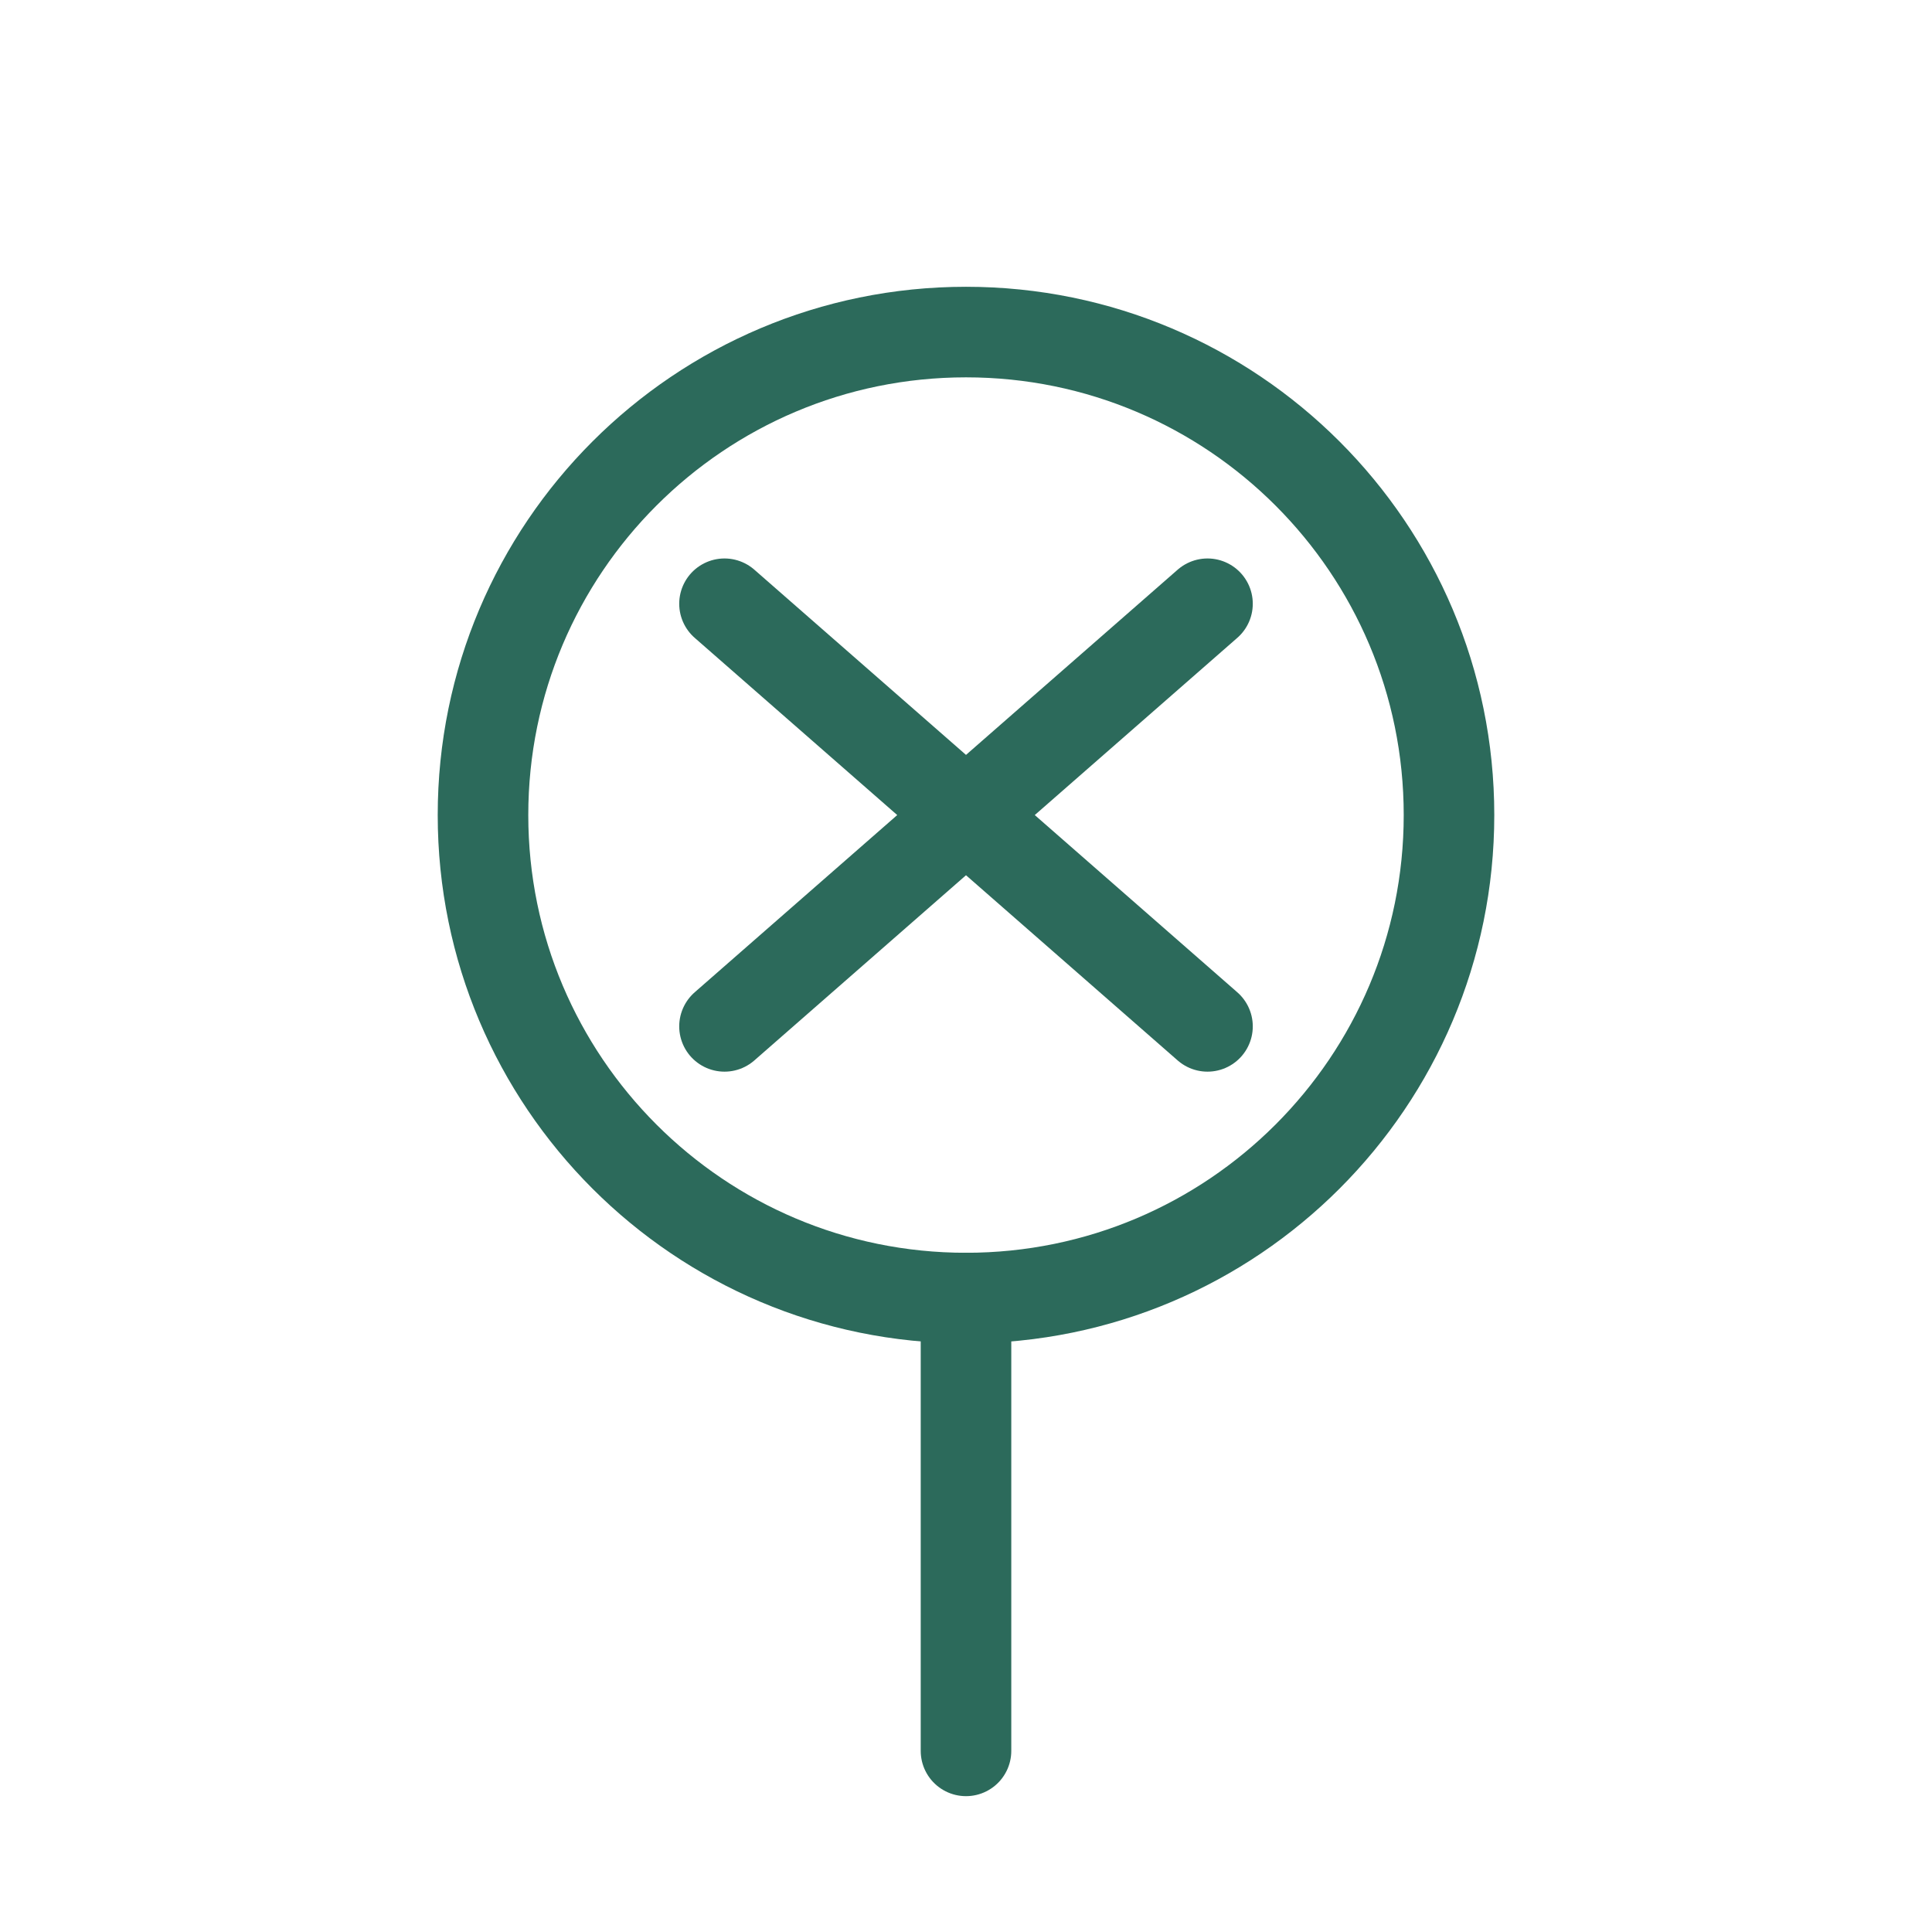
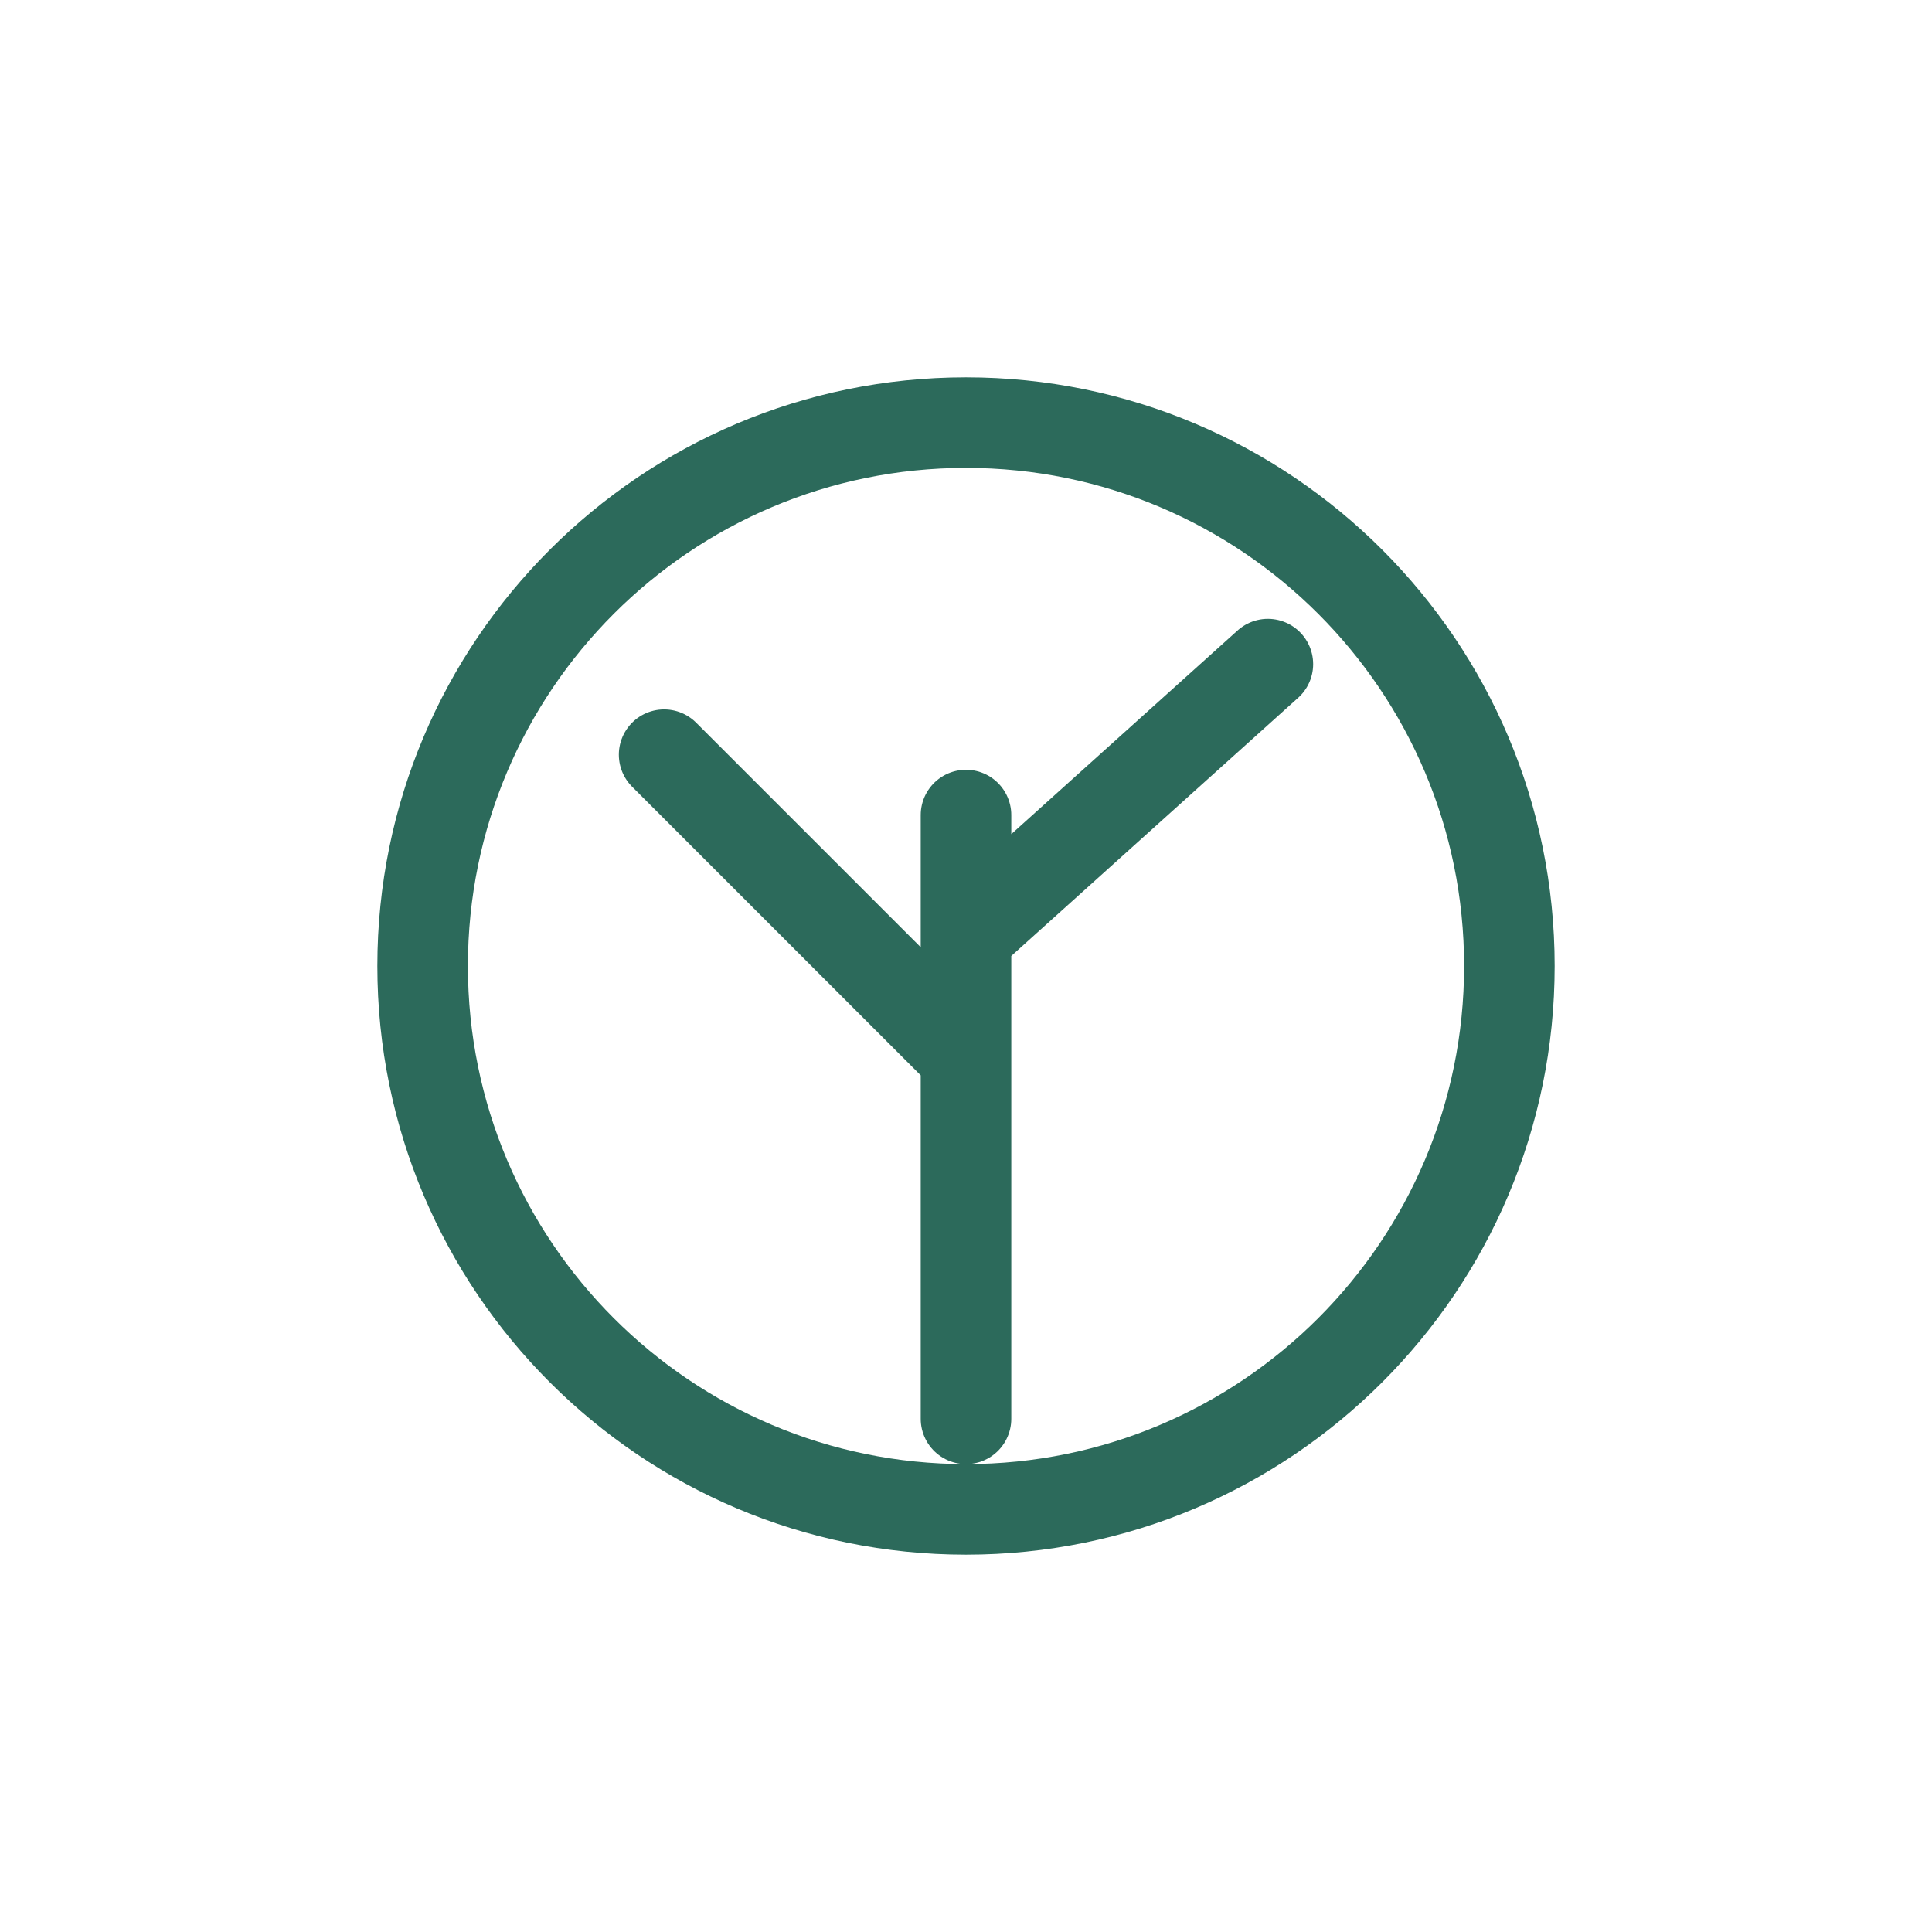
<svg xmlns="http://www.w3.org/2000/svg" viewBox="0 0 64 64">
-   <g fill="none" stroke="#2c6a5b" stroke-width="3" stroke-linecap="round">
-     <circle cx="32" cy="27" r="16" />
-     <path d="M32 43V58M24 34L40 20M24 20L40 34" />
+   <g fill="none" stroke="#2c6a5b" stroke-width="3" stroke-linecap="round" stroke-linejoin="round">
+     <circle cx="32" cy="32" r="18" />
+     <path d="M32 47V27M32 35L22 25M32 31L42 22" />
  </g>
</svg>
